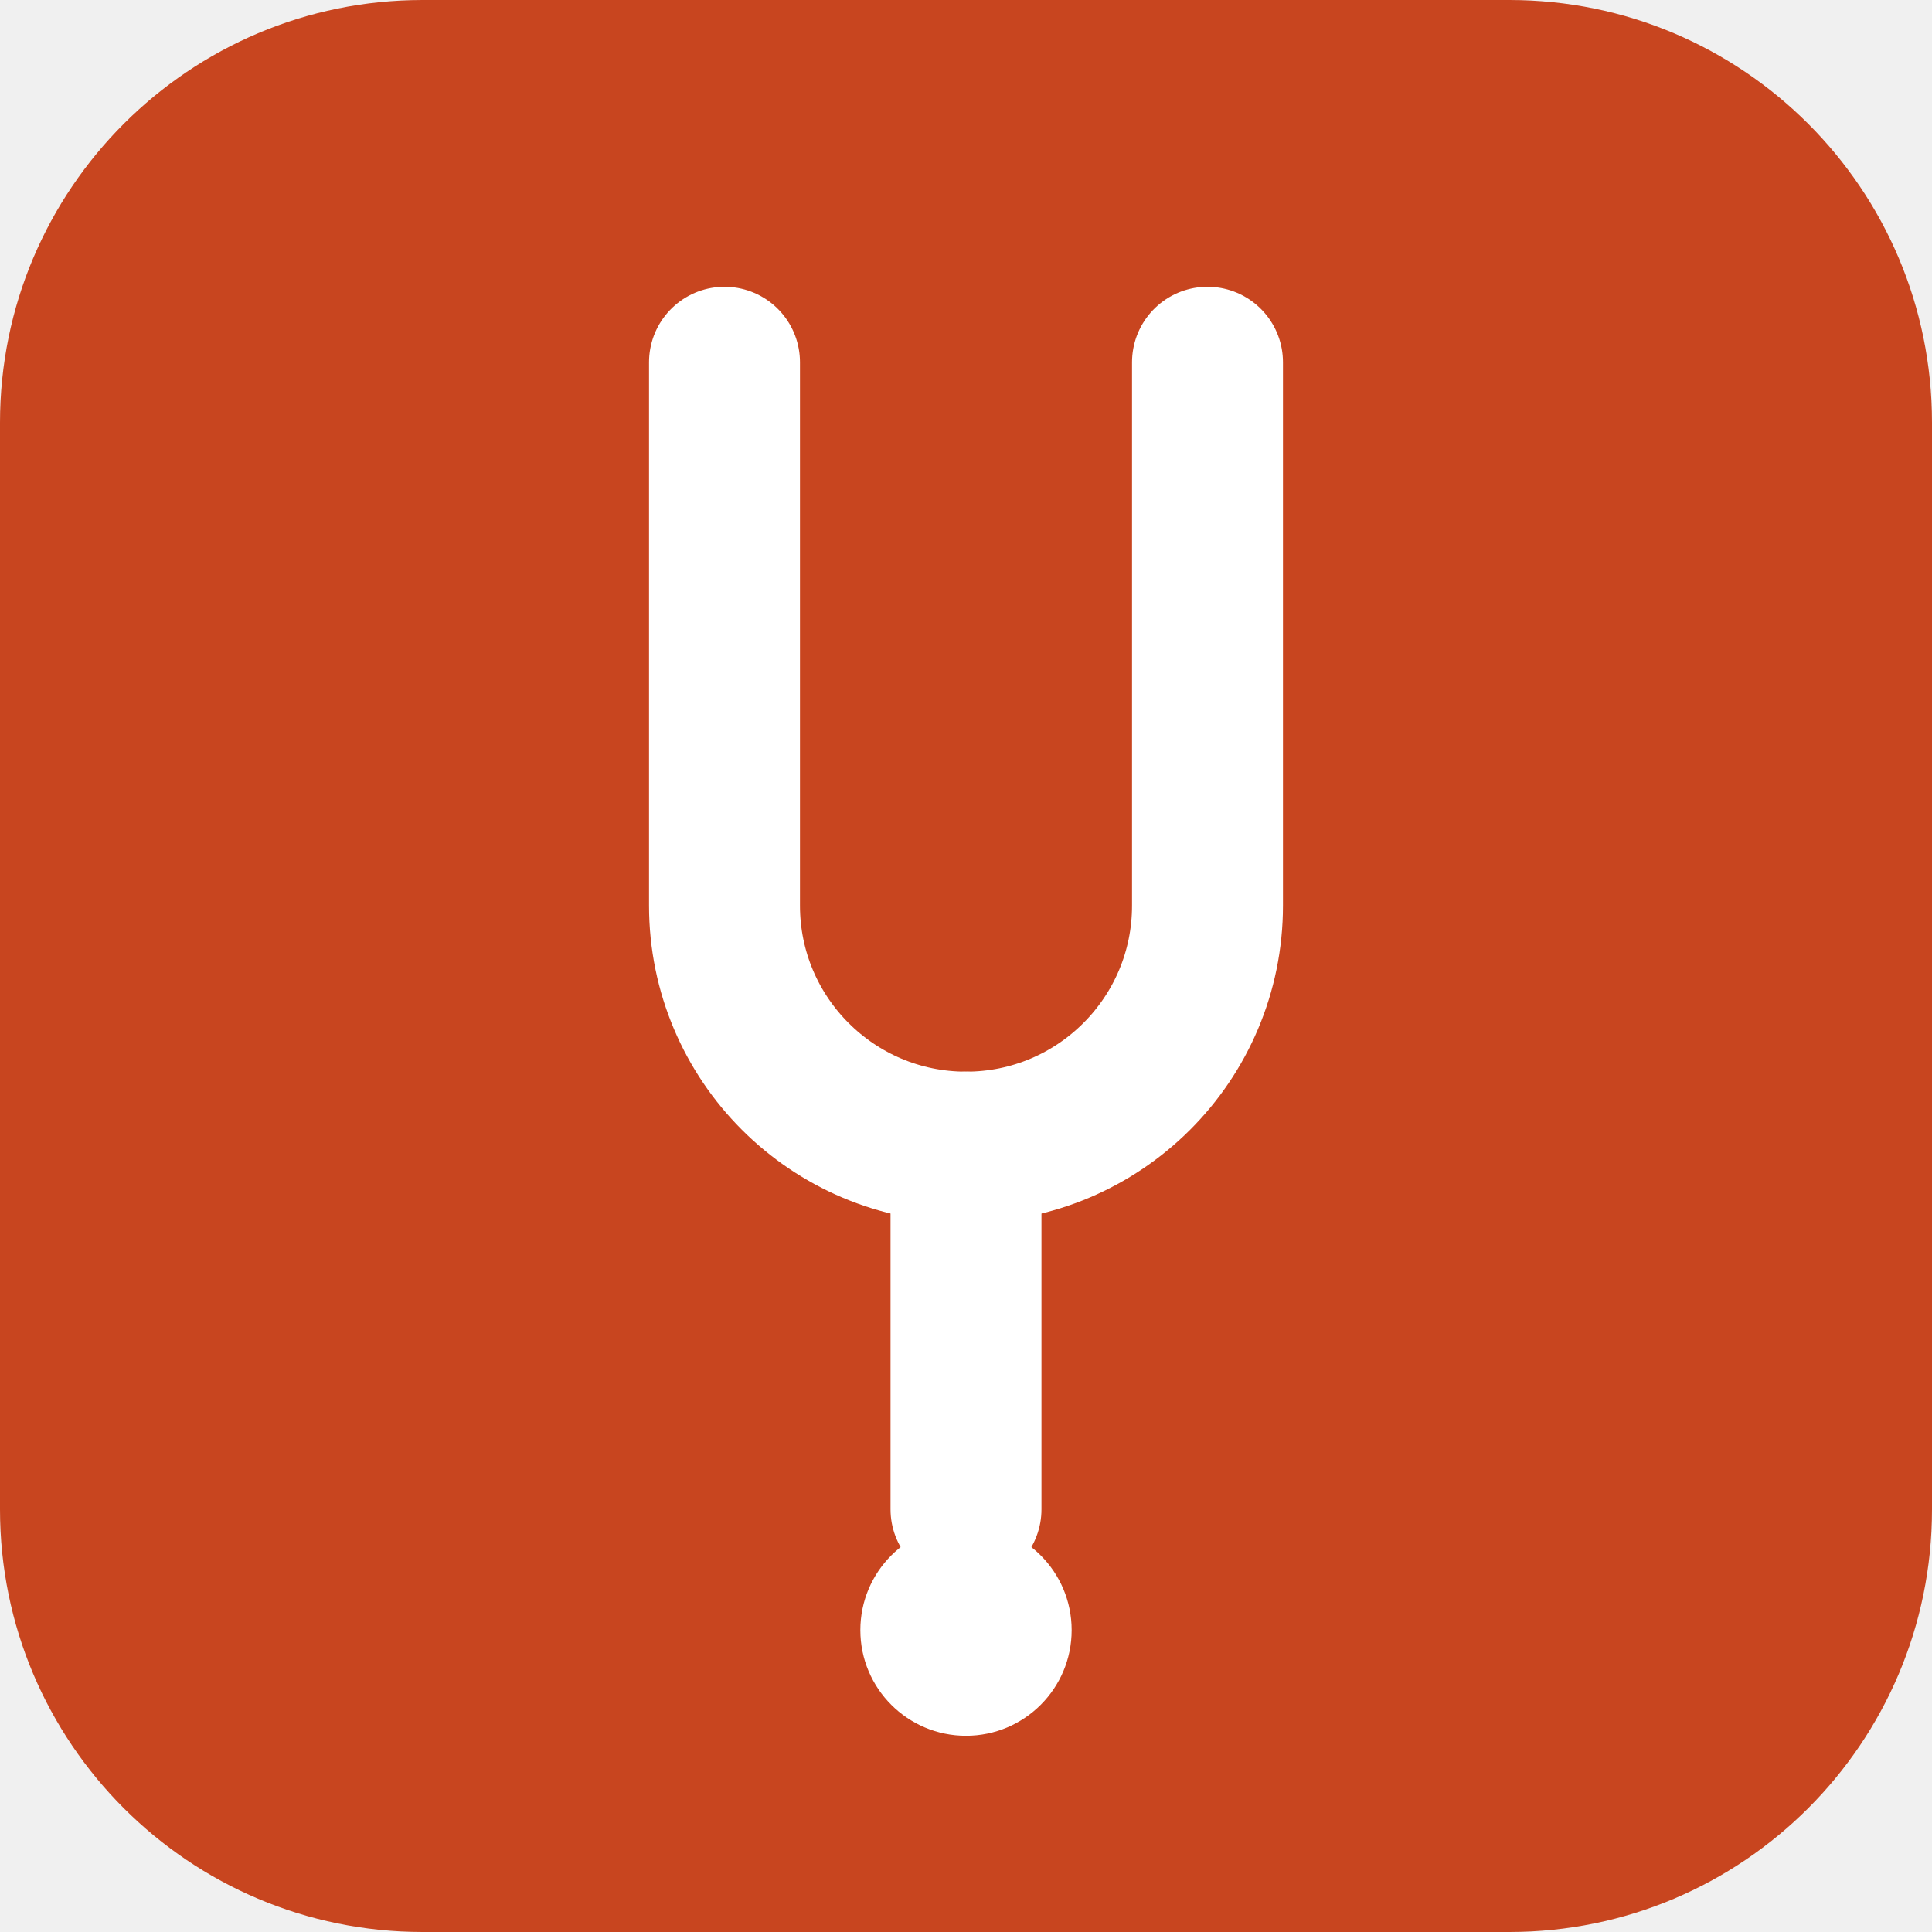
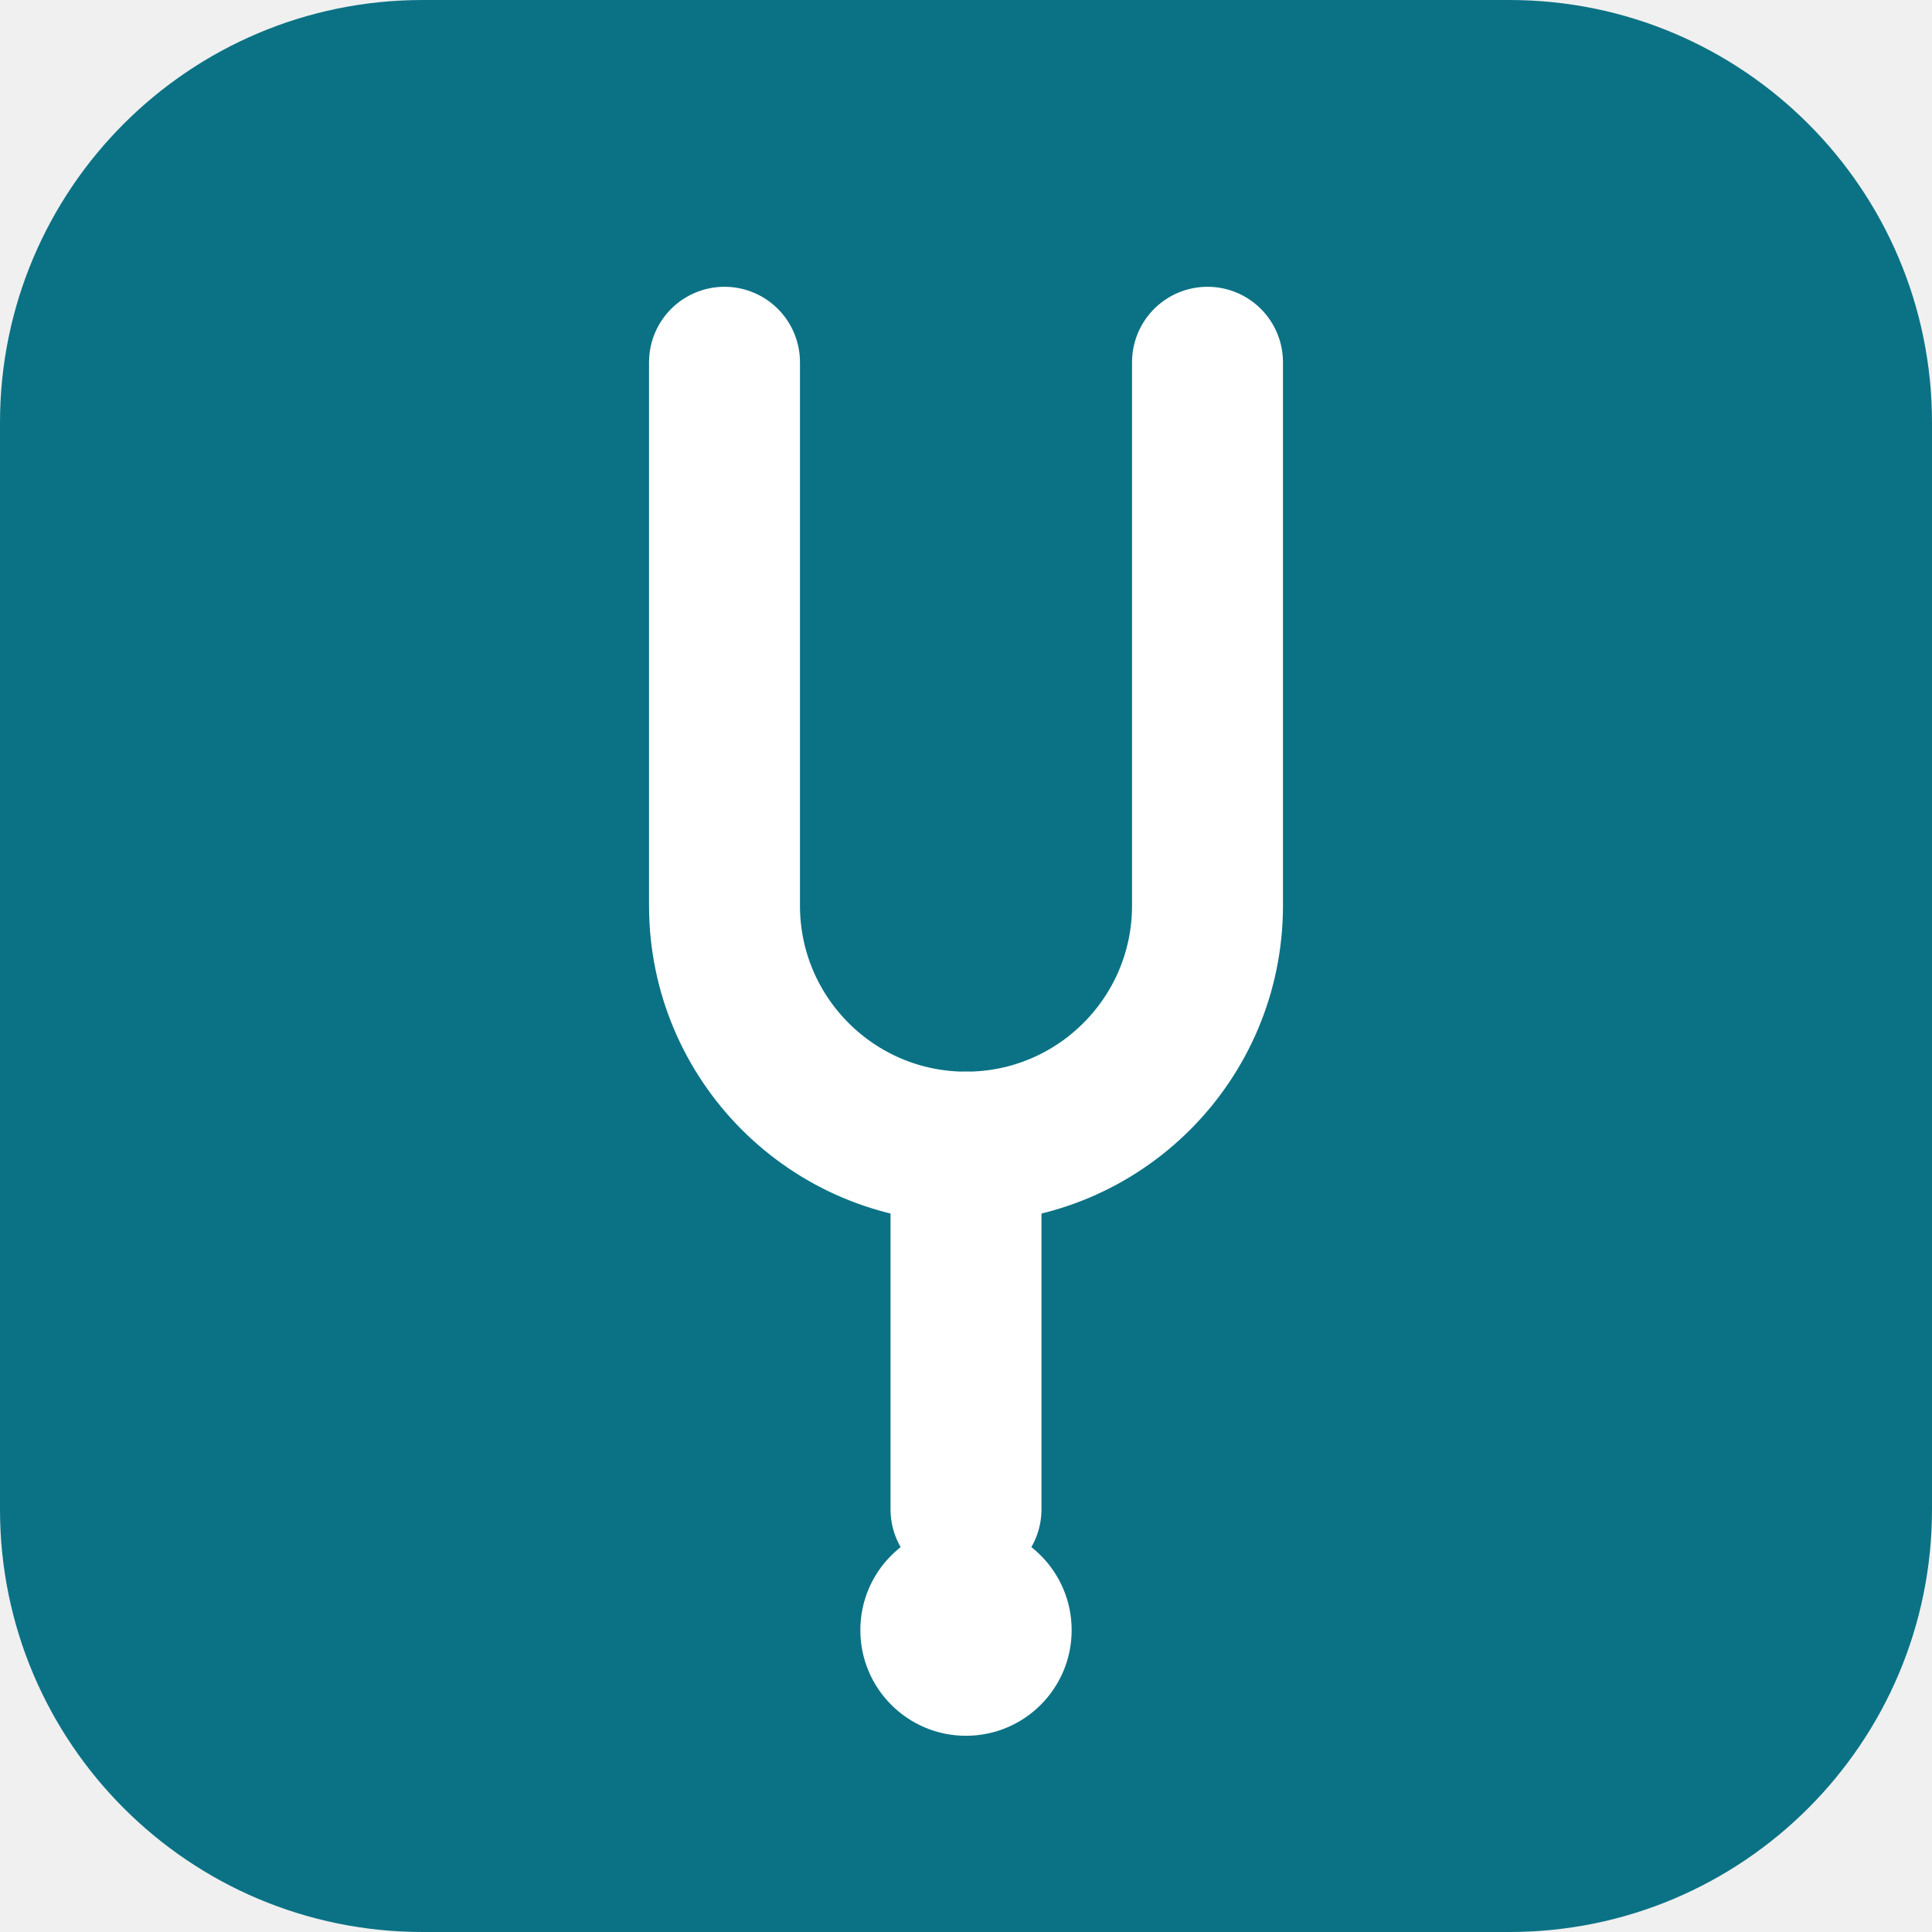
<svg xmlns="http://www.w3.org/2000/svg" viewBox="0 0 64 64">
-   <rect width="64" height="64" rx="14" fill="#c8451f" />
+   <rect width="64" height="64" rx="14" fill="#0b7285" />
  <path d="M24 12v18a8 8 0 0 0 16 0V12" fill="none" stroke="#fff" stroke-width="5" stroke-linecap="round" />
  <path d="M32 38v12" stroke="#fff" stroke-width="5" stroke-linecap="round" />
  <circle cx="32" cy="54" r="3.5" fill="#fff" />
</svg>
